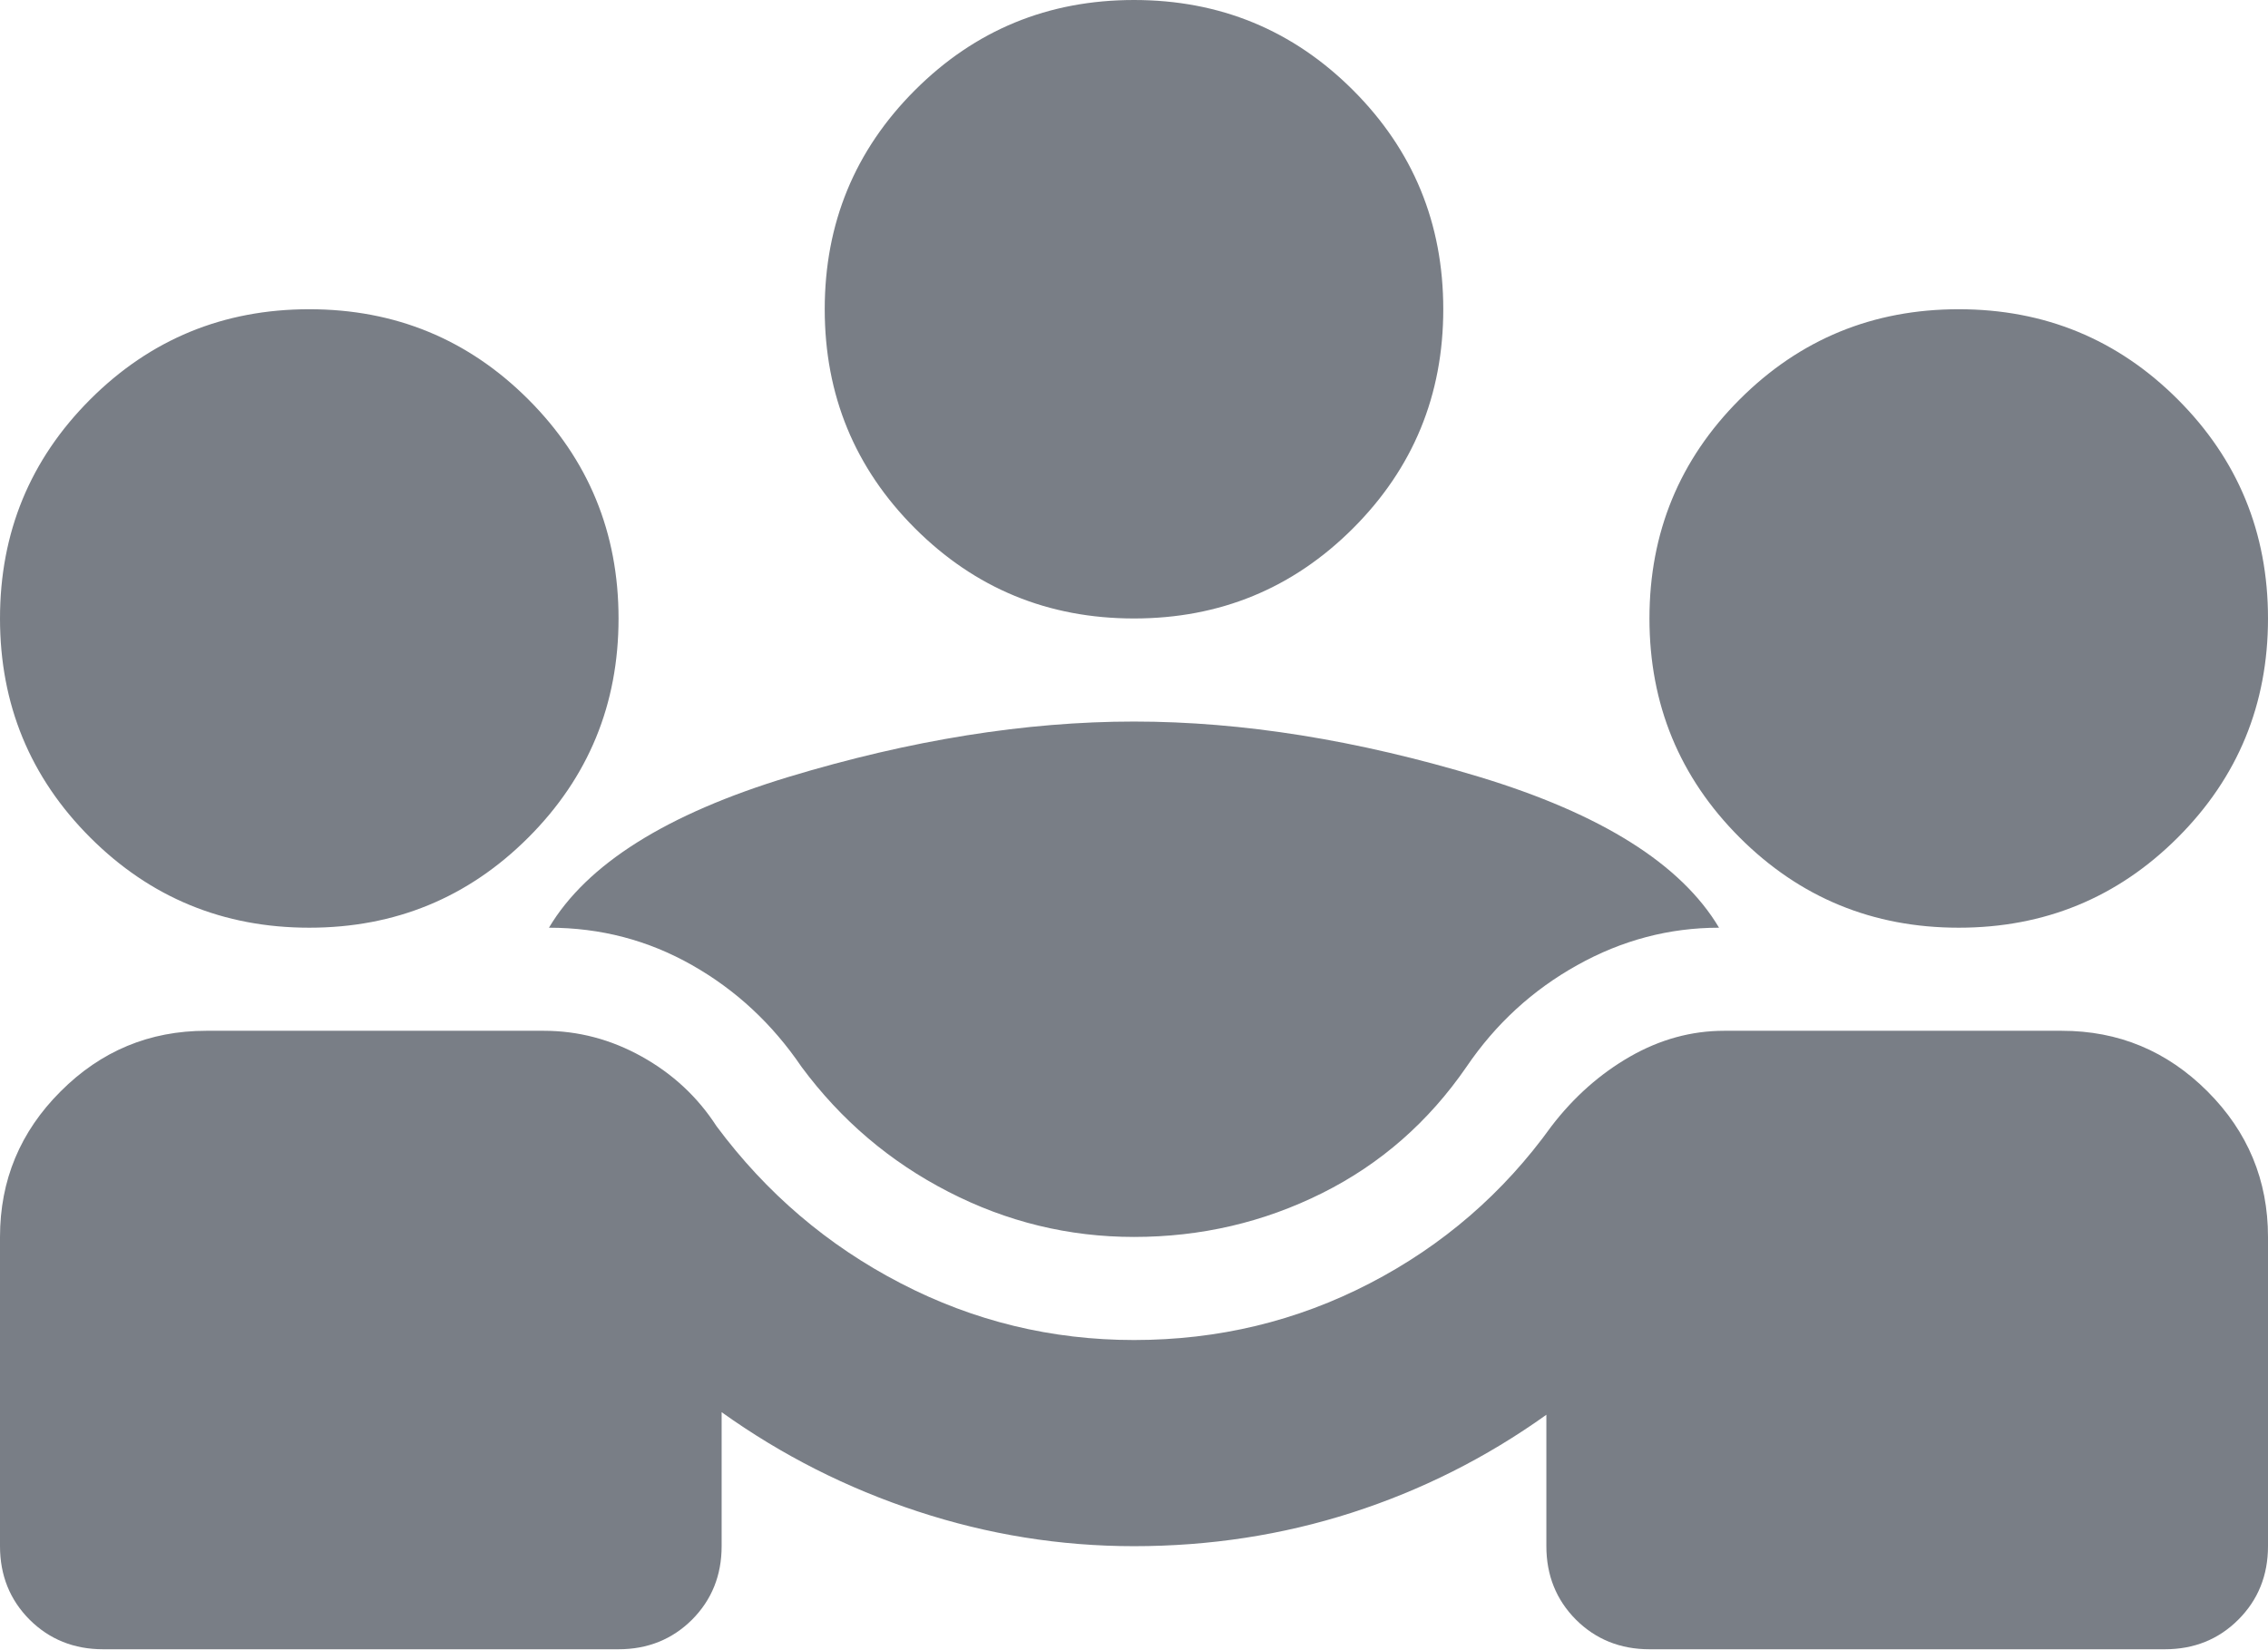
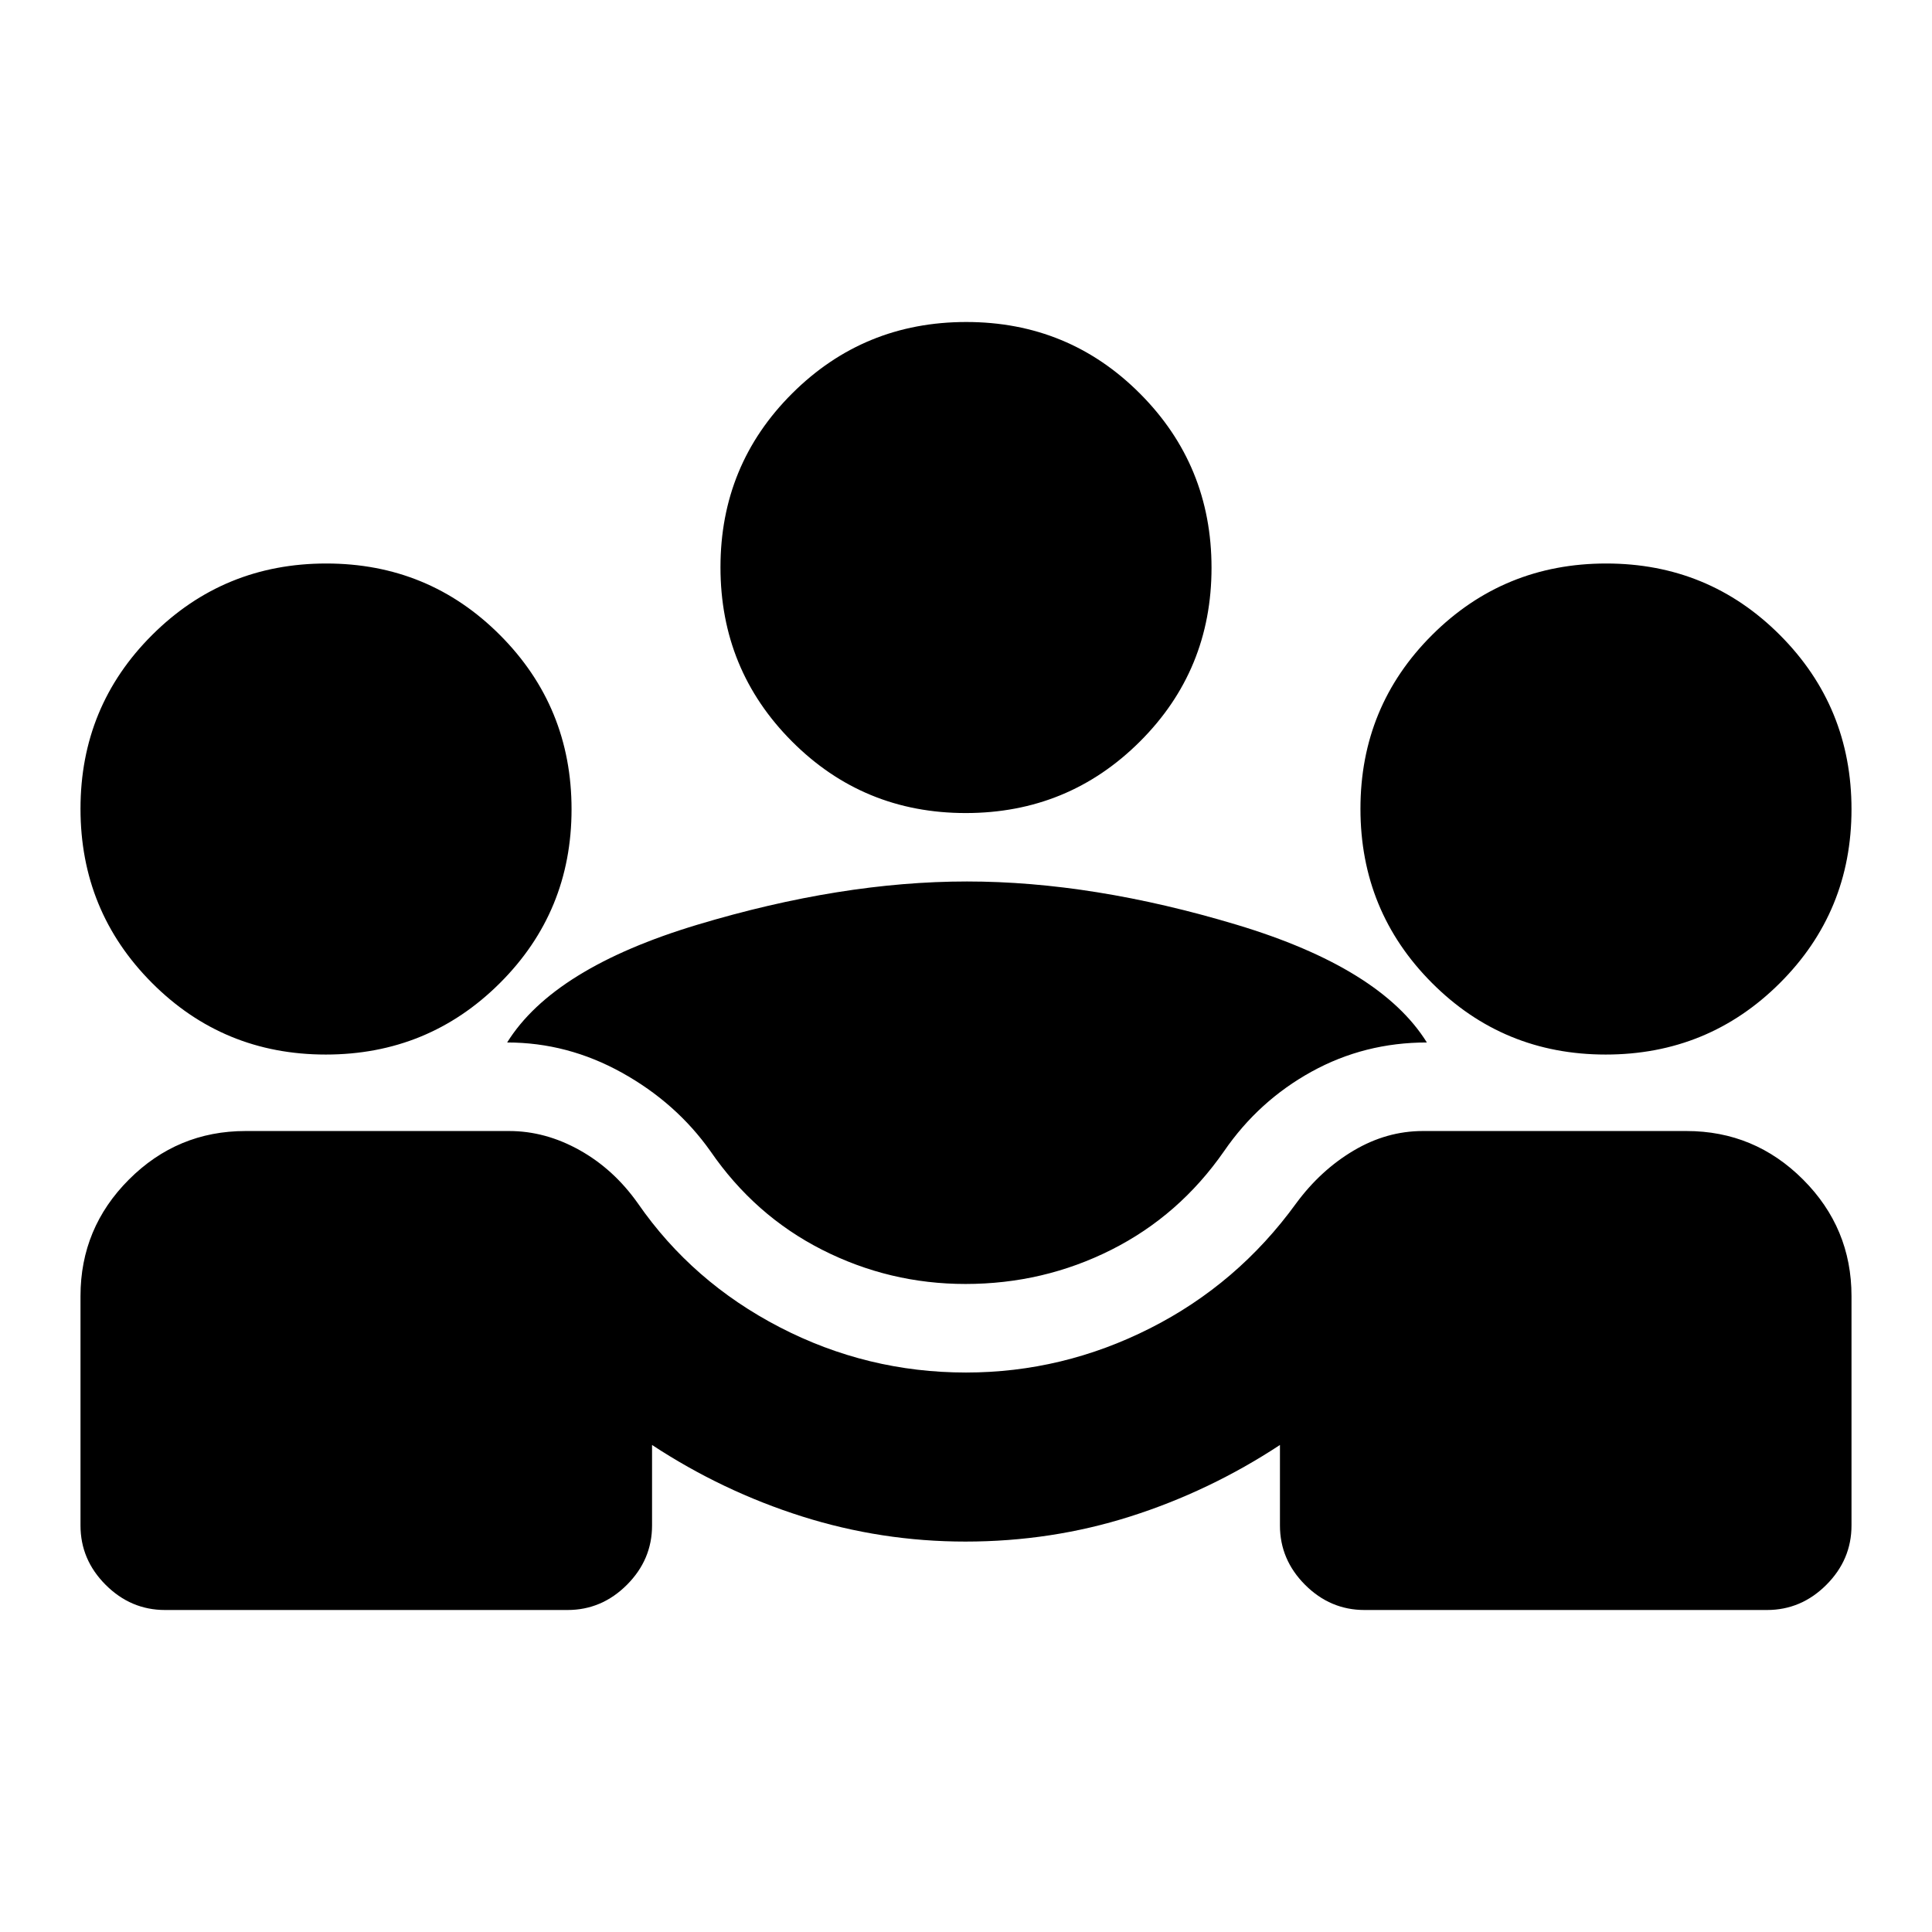
- <svg xmlns="http://www.w3.org/2000/svg" width="22" height="16" viewBox="0 0 22 16" fill="none">
-   <path d="M1 16C0.717 16 0.479 15.904 0.287 15.713C0.096 15.521 0 15.283 0 15V12C0 11.45 0.196 10.979 0.588 10.588C0.979 10.196 1.45 10 2 10H5.275C5.608 10 5.925 10.083 6.225 10.25C6.525 10.417 6.767 10.642 6.95 10.925C7.433 11.575 8.029 12.083 8.738 12.45C9.446 12.817 10.2 13 11 13C11.817 13 12.579 12.817 13.287 12.45C13.996 12.083 14.583 11.575 15.05 10.925C15.267 10.642 15.521 10.417 15.812 10.25C16.104 10.083 16.408 10 16.725 10H20C20.55 10 21.021 10.196 21.413 10.588C21.804 10.979 22 11.45 22 12V15C22 15.283 21.904 15.521 21.712 15.713C21.521 15.904 21.283 16 21 16H16C15.717 16 15.479 15.904 15.287 15.713C15.096 15.521 15 15.283 15 15V13.725C14.417 14.142 13.787 14.458 13.113 14.675C12.438 14.892 11.733 15 11 15C10.283 15 9.583 14.887 8.9 14.662C8.217 14.438 7.583 14.117 7 13.7V15C7 15.283 6.904 15.521 6.713 15.713C6.521 15.904 6.283 16 6 16H1ZM11 12C10.367 12 9.767 11.854 9.2 11.562C8.633 11.271 8.158 10.867 7.775 10.35C7.492 9.933 7.138 9.604 6.713 9.363C6.287 9.121 5.825 9 5.325 9C5.692 8.383 6.467 7.896 7.65 7.537C8.833 7.179 9.95 7 11 7C12.05 7 13.167 7.179 14.35 7.537C15.533 7.896 16.308 8.383 16.675 9C16.192 9 15.733 9.121 15.3 9.363C14.867 9.604 14.508 9.933 14.225 10.35C13.858 10.883 13.392 11.292 12.825 11.575C12.258 11.858 11.65 12 11 12ZM3 9C2.167 9 1.458 8.708 0.875 8.125C0.292 7.542 0 6.833 0 6C0 5.167 0.292 4.458 0.875 3.875C1.458 3.292 2.167 3 3 3C3.833 3 4.542 3.292 5.125 3.875C5.708 4.458 6 5.167 6 6C6 6.833 5.708 7.542 5.125 8.125C4.542 8.708 3.833 9 3 9ZM19 9C18.167 9 17.458 8.708 16.875 8.125C16.292 7.542 16 6.833 16 6C16 5.167 16.292 4.458 16.875 3.875C17.458 3.292 18.167 3 19 3C19.833 3 20.542 3.292 21.125 3.875C21.708 4.458 22 5.167 22 6C22 6.833 21.708 7.542 21.125 8.125C20.542 8.708 19.833 9 19 9ZM11 6C10.167 6 9.458 5.708 8.875 5.125C8.292 4.542 8 3.833 8 3C8 2.167 8.292 1.458 8.875 0.875C9.458 0.292 10.167 0 11 0C11.833 0 12.542 0.292 13.125 0.875C13.708 1.458 14 2.167 14 3C14 3.833 13.708 4.542 13.125 5.125C12.542 5.708 11.833 6 11 6Z" fill="#797E86" />
+ <svg xmlns="http://www.w3.org/2000/svg" height="20" viewBox="0 -960 960 960" width="20">
+   <path d="M82-160q-17 0-29.5-12.5T40-202v-114q0-33.825 24.088-57.913Q88.175-398 122-398h131q18 0 35 9.5t29 26.5q27 39 70.459 61.5Q430.917-278 480-278q48 0 91.5-22t72.5-62q12.188-16.541 28.594-26.27Q689-398 707-398h131q33.825 0 57.912 24.087Q920-349.825 920-316v114q0 17-12.5 29.5T878-160H678q-17 0-29.5-12.5T636-202v-40q-35 23-74.295 35.5Q522.411-194 479.72-194q-41.72 0-81.22-12.5T324-242v40q0 17-12.5 29.5T282-160H82Zm397.738-162Q442-322 408.5-339T353-388q-17-24-44-39t-57-15q23-37 94.5-58.5t134-21.5q62.5 0 134 21.5T709-442q-31 0-57.286 14.5-26.285 14.5-43.472 39.5-22.242 32-56.008 49-33.765 17-72.496 17ZM161.882-436Q111-436 75.5-471.618 40-507.235 40-558.118 40-609 75.618-644.5q35.617-35.5 86.5-35.5Q213-680 248.5-644.382q35.5 35.617 35.5 86.5Q284-507 248.382-471.5q-35.617 35.5-86.5 35.5Zm636 0Q747-436 711.5-471.618q-35.5-35.617-35.5-86.5Q676-609 711.618-644.5q35.617-35.5 86.5-35.5Q849-680 884.5-644.382q35.5 35.617 35.5 86.5Q920-507 884.382-471.5q-35.617 35.5-86.5 35.5Zm-318-120Q429-556 393.5-591.618q-35.5-35.617-35.5-86.5Q358-729 393.618-764.5q35.617-35.5 86.5-35.5Q531-800 566.5-764.382q35.5 35.617 35.5 86.5Q602-627 566.382-591.5q-35.617 35.5-86.5 35.5Z" />
</svg>
